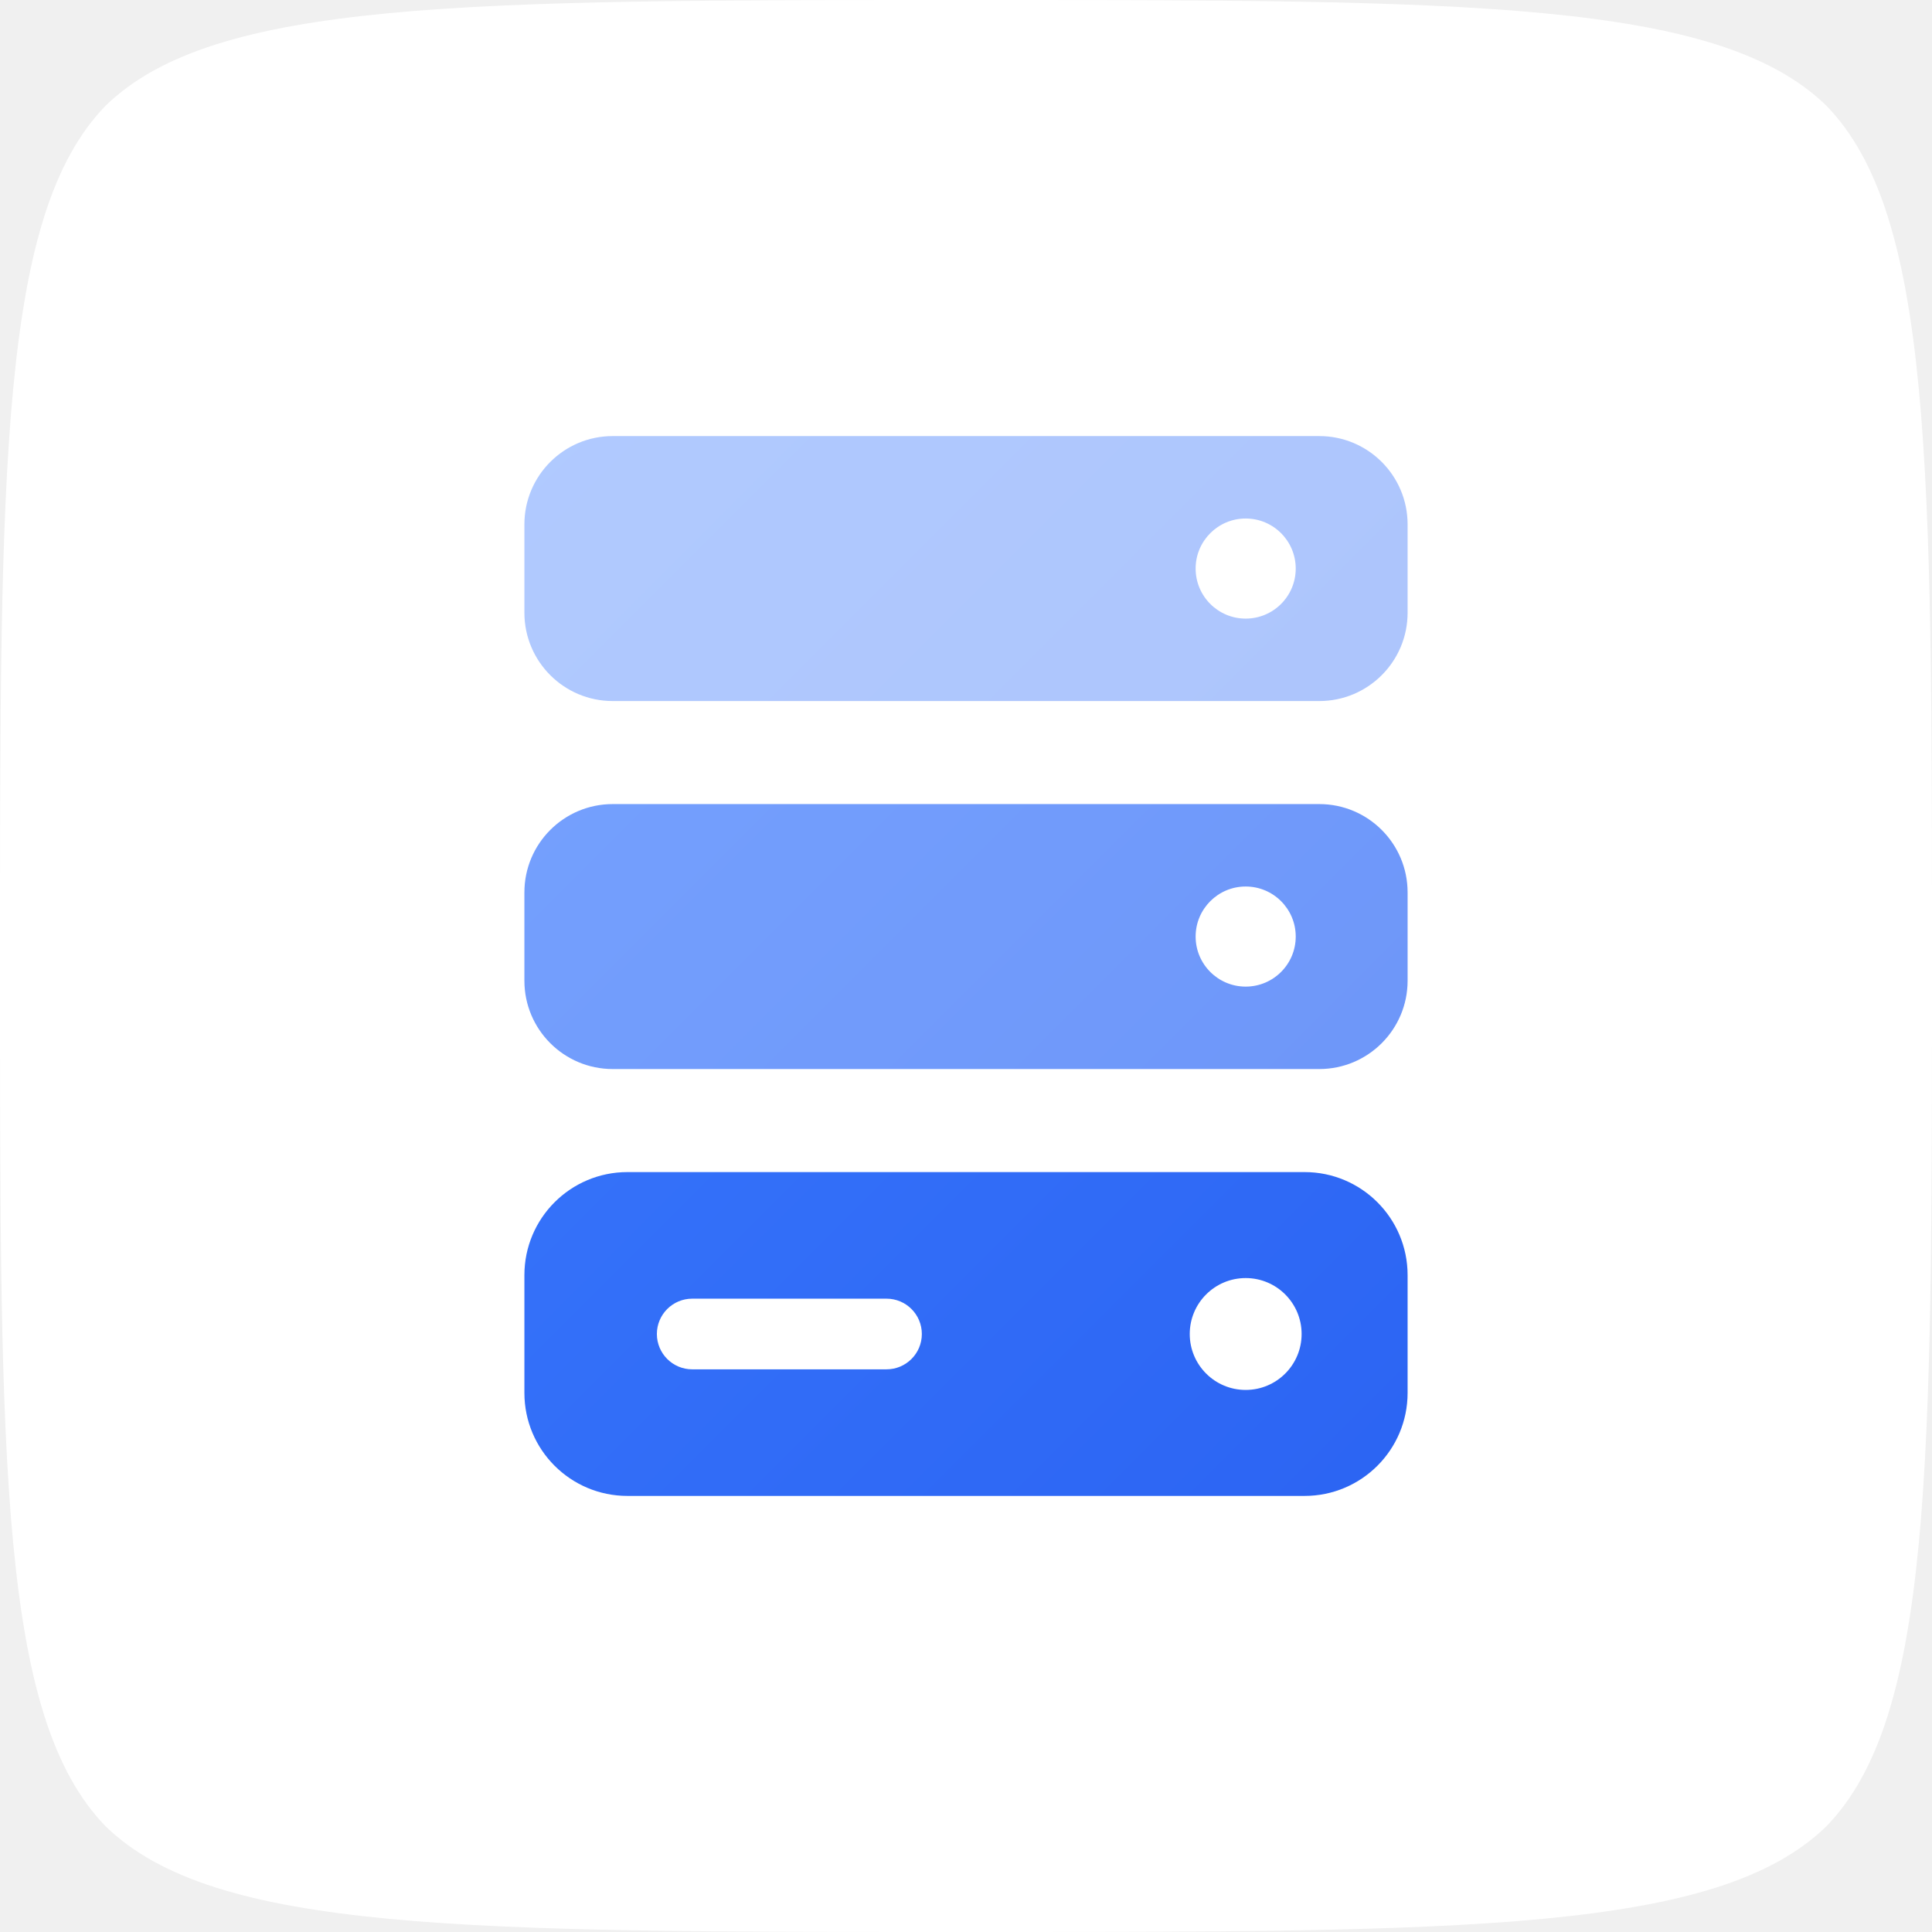
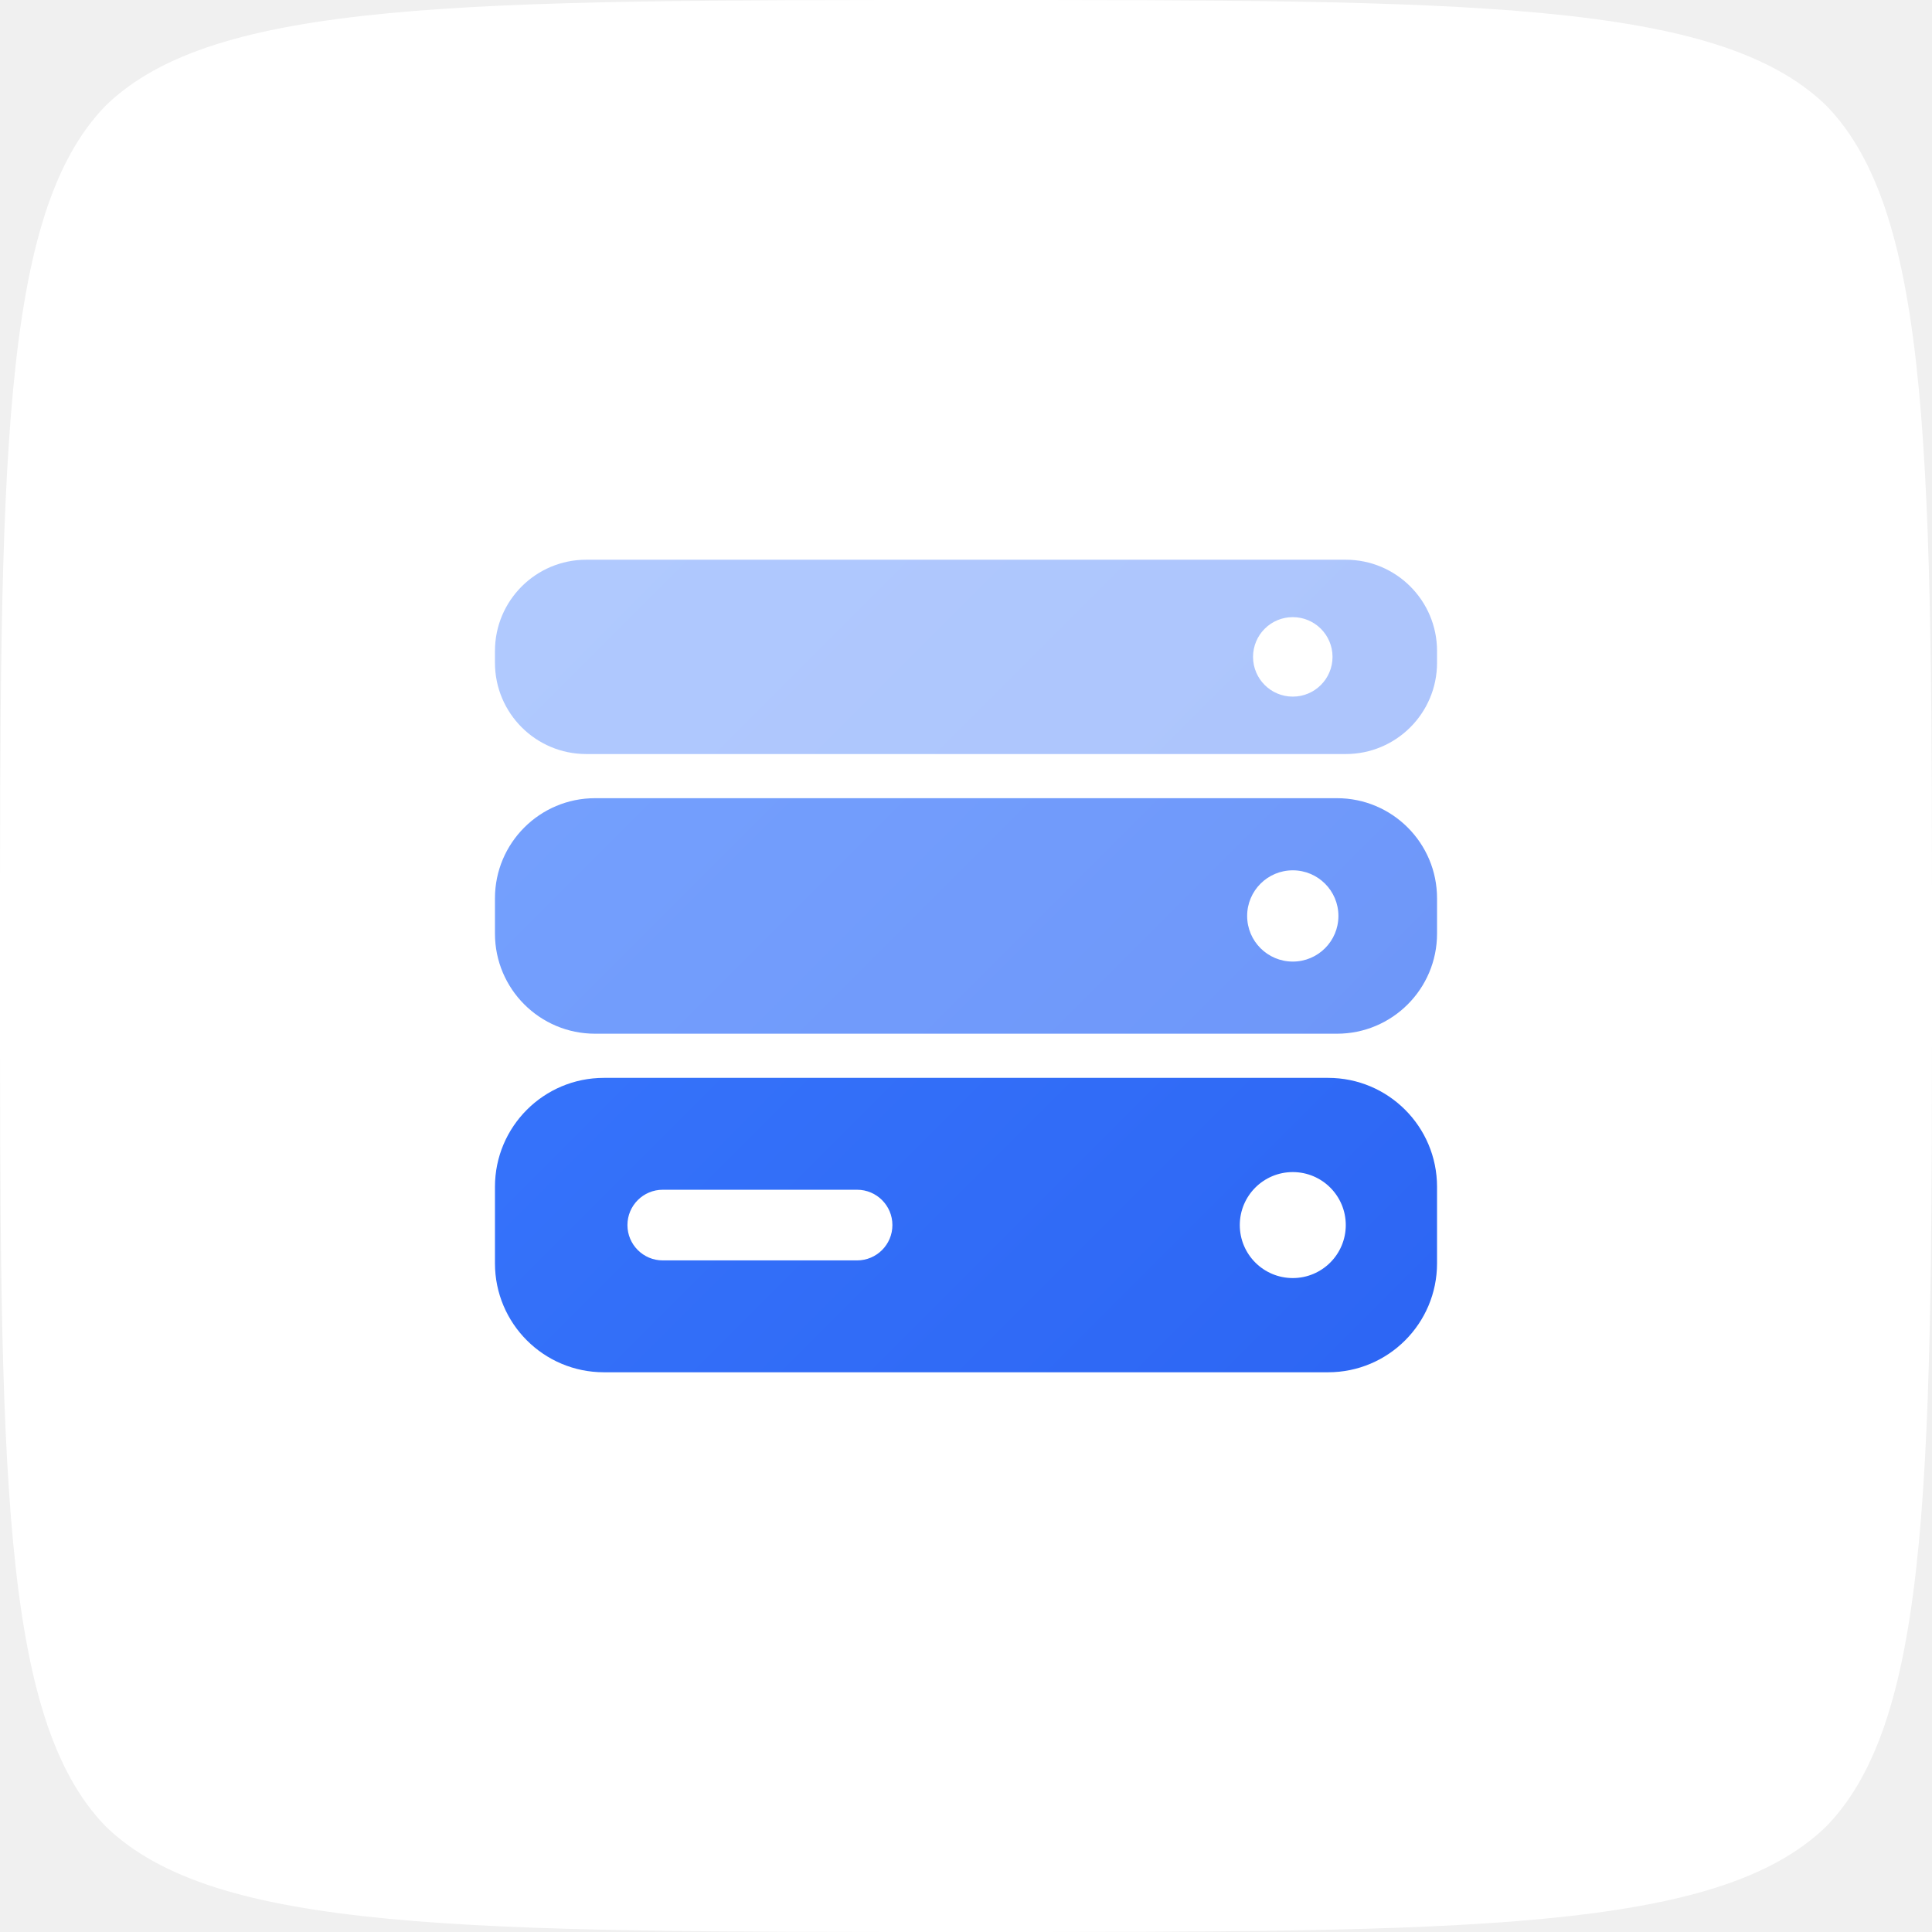
<svg xmlns="http://www.w3.org/2000/svg" viewBox="0 0 64 64">
  <path d="M32 0C48.6 0 56.9 0 60.5 3.5C64 7.1 64 15.4 64 32C64 48.6 64 56.9 60.5 60.5C56.9 64 48.6 64 32 64C15.4 64 7.1 64 3.5 60.5C0 56.9 0 48.6 0 32C0 15.4 0 7.1 3.5 3.5C7.1 0 15.4 0 32 0Z" fill="#fff" />
  <svg x="11.52" y="11.52" width="40.96" height="40.96" viewBox="11 11 42 42">
    <defs>
      <linearGradient id="g" x1="14" y1="14" x2="50" y2="50" gradientUnits="userSpaceOnUse">
        <stop offset="0" stop-color="#3b7bff" />
        <stop offset="1" stop-color="#2b63f2" />
      </linearGradient>
    </defs>
-     <path d="M20 14H44A3 3 0 0 1 47 17V20A3 3 0 0 1 44 23H20A3 3 0 0 1 17 20V17A3 3 0 0 1 20 14ZM39.8 18.5A1.7 1.7 0 1 0 43.2 18.5A1.7 1.7 0 1 0 39.8 18.5Z" fill="url(#g)" fill-opacity="0.4" fill-rule="evenodd" />
-     <path d="M20 26.5H44A3 3 0 0 1 47 29.5V32.5A3 3 0 0 1 44 35.5H20A3 3 0 0 1 17 32.5V29.5A3 3 0 0 1 20 26.5ZM39.8 31A1.7 1.7 0 1 0 43.2 31A1.7 1.7 0 1 0 39.8 31Z" fill="url(#g)" fill-opacity="0.7" fill-rule="evenodd" />
-     <path d="M20.5 39H43.5A3.5 3.5 0 0 1 47 42.5V46.5A3.5 3.5 0 0 1 43.5 50H20.5A3.5 3.5 0 0 1 17 46.5V42.5A3.5 3.5 0 0 1 20.5 39ZM39.6 44.5A1.9 1.9 0 1 0 43.4 44.5A1.9 1.9 0 1 0 39.6 44.5ZM22.7 43.3H29.3A1.2 1.2 0 0 1 30.5 44.5V44.5A1.2 1.2 0 0 1 29.3 45.7H22.7A1.2 1.2 0 0 1 21.5 44.5V44.5A1.2 1.2 0 0 1 22.7 43.3Z" fill="url(#g)" fill-rule="evenodd" />
+     <path d="M19.1 18.2H44.9A3.1 3.1 0 0 1 48 21.3V21.7A3.1 3.1 0 0 1 44.9 24.8H19.1A3.1 3.1 0 0 1 16 21.7V21.3A3.1 3.1 0 0 1 19.1 18.2ZM41.75 21.5A1.35 1.35 0 1 0 44.45 21.5A1.35 1.35 0 1 0 41.75 21.5Z" fill="url(#g)" fill-opacity="0.4" fill-rule="evenodd" />
+     <path d="M19.4 26.3H44.6A3.4 3.4 0 0 1 48 29.7V30.9A3.4 3.4 0 0 1 44.6 34.3H19.4A3.4 3.4 0 0 1 16 30.9V29.7A3.4 3.4 0 0 1 19.4 26.3ZM41.55 30.3A1.55 1.55 0 1 0 44.65 30.3A1.55 1.55 0 1 0 41.55 30.3Z" fill="url(#g)" fill-opacity="0.7" fill-rule="evenodd" />
+     <path d="M19.7 35.8H44.3A3.7 3.7 0 0 1 48 39.5V42.1A3.7 3.7 0 0 1 44.3 45.8H19.7A3.7 3.7 0 0 1 16 42.1V39.5A3.7 3.7 0 0 1 19.7 35.8ZM41.3 40.8A1.8 1.8 0 1 0 44.9 40.8A1.8 1.8 0 1 0 41.3 40.8ZM21.7 39.6H28.3A1.2 1.2 0 0 1 29.5 40.8V40.8A1.2 1.2 0 0 1 28.3 42H21.7A1.2 1.2 0 0 1 20.5 40.8V40.8A1.2 1.2 0 0 1 21.7 39.6Z" fill="url(#g)" fill-rule="evenodd" />
  </svg>
</svg>
